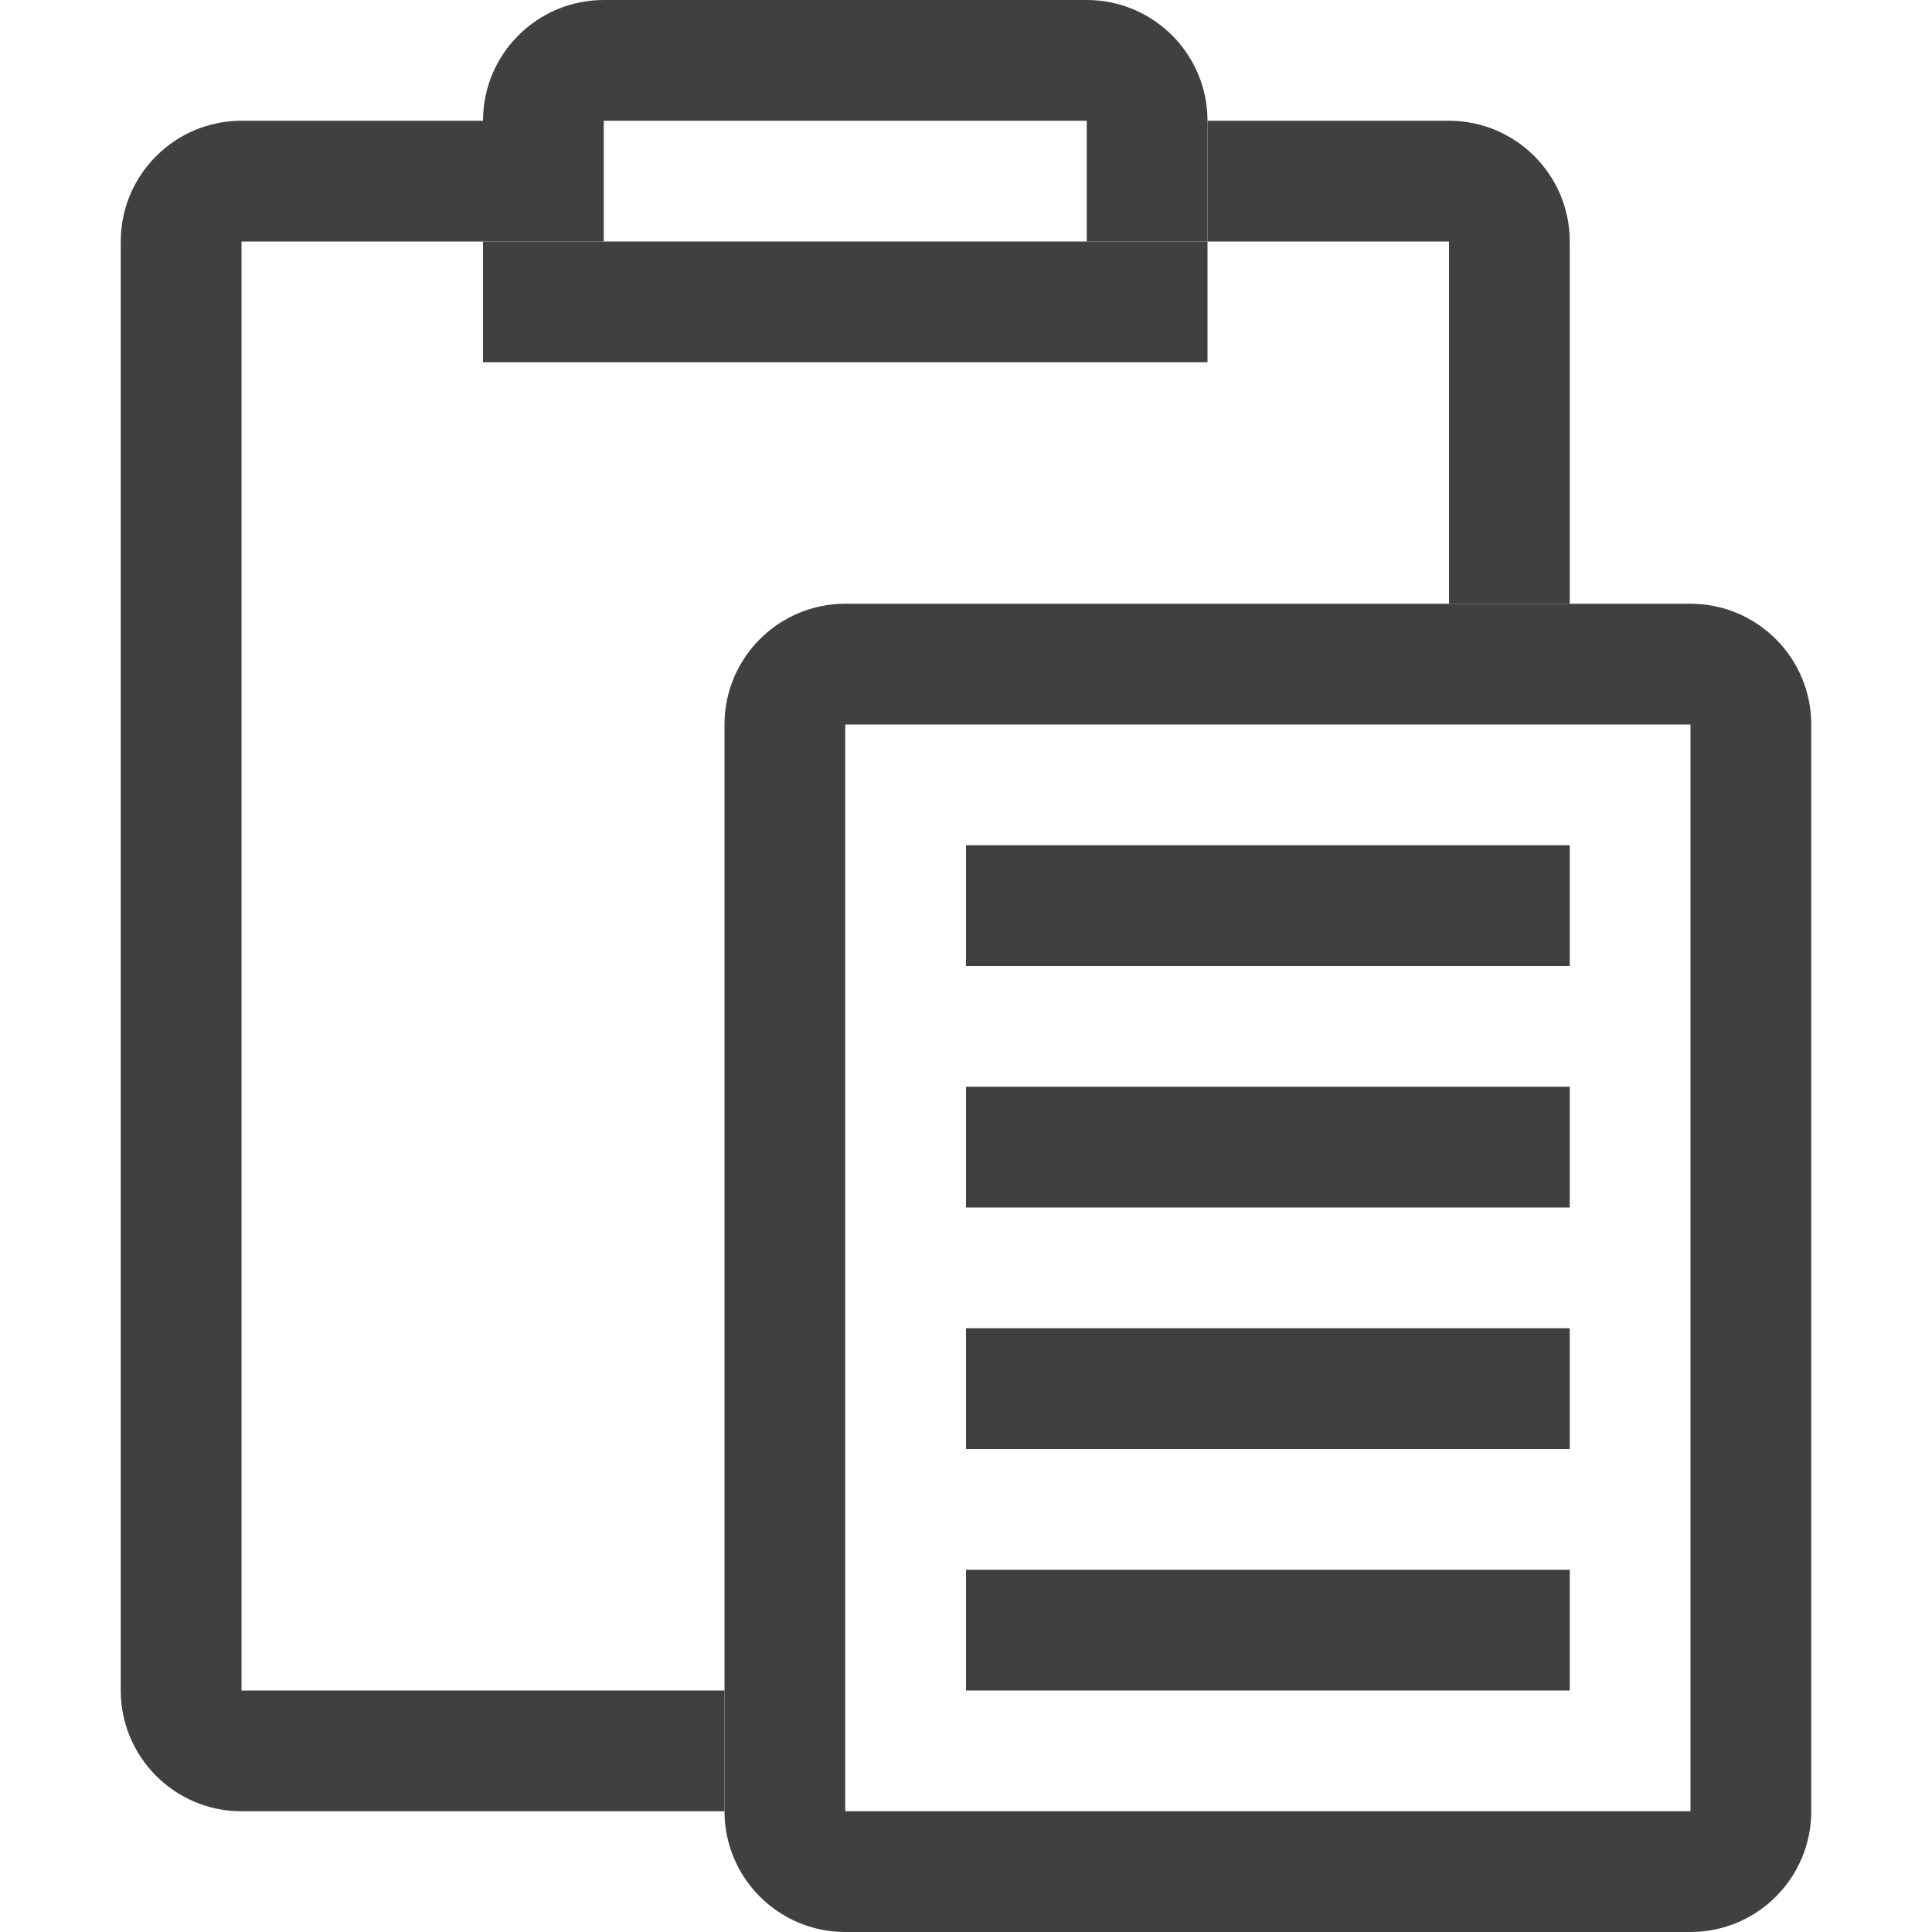
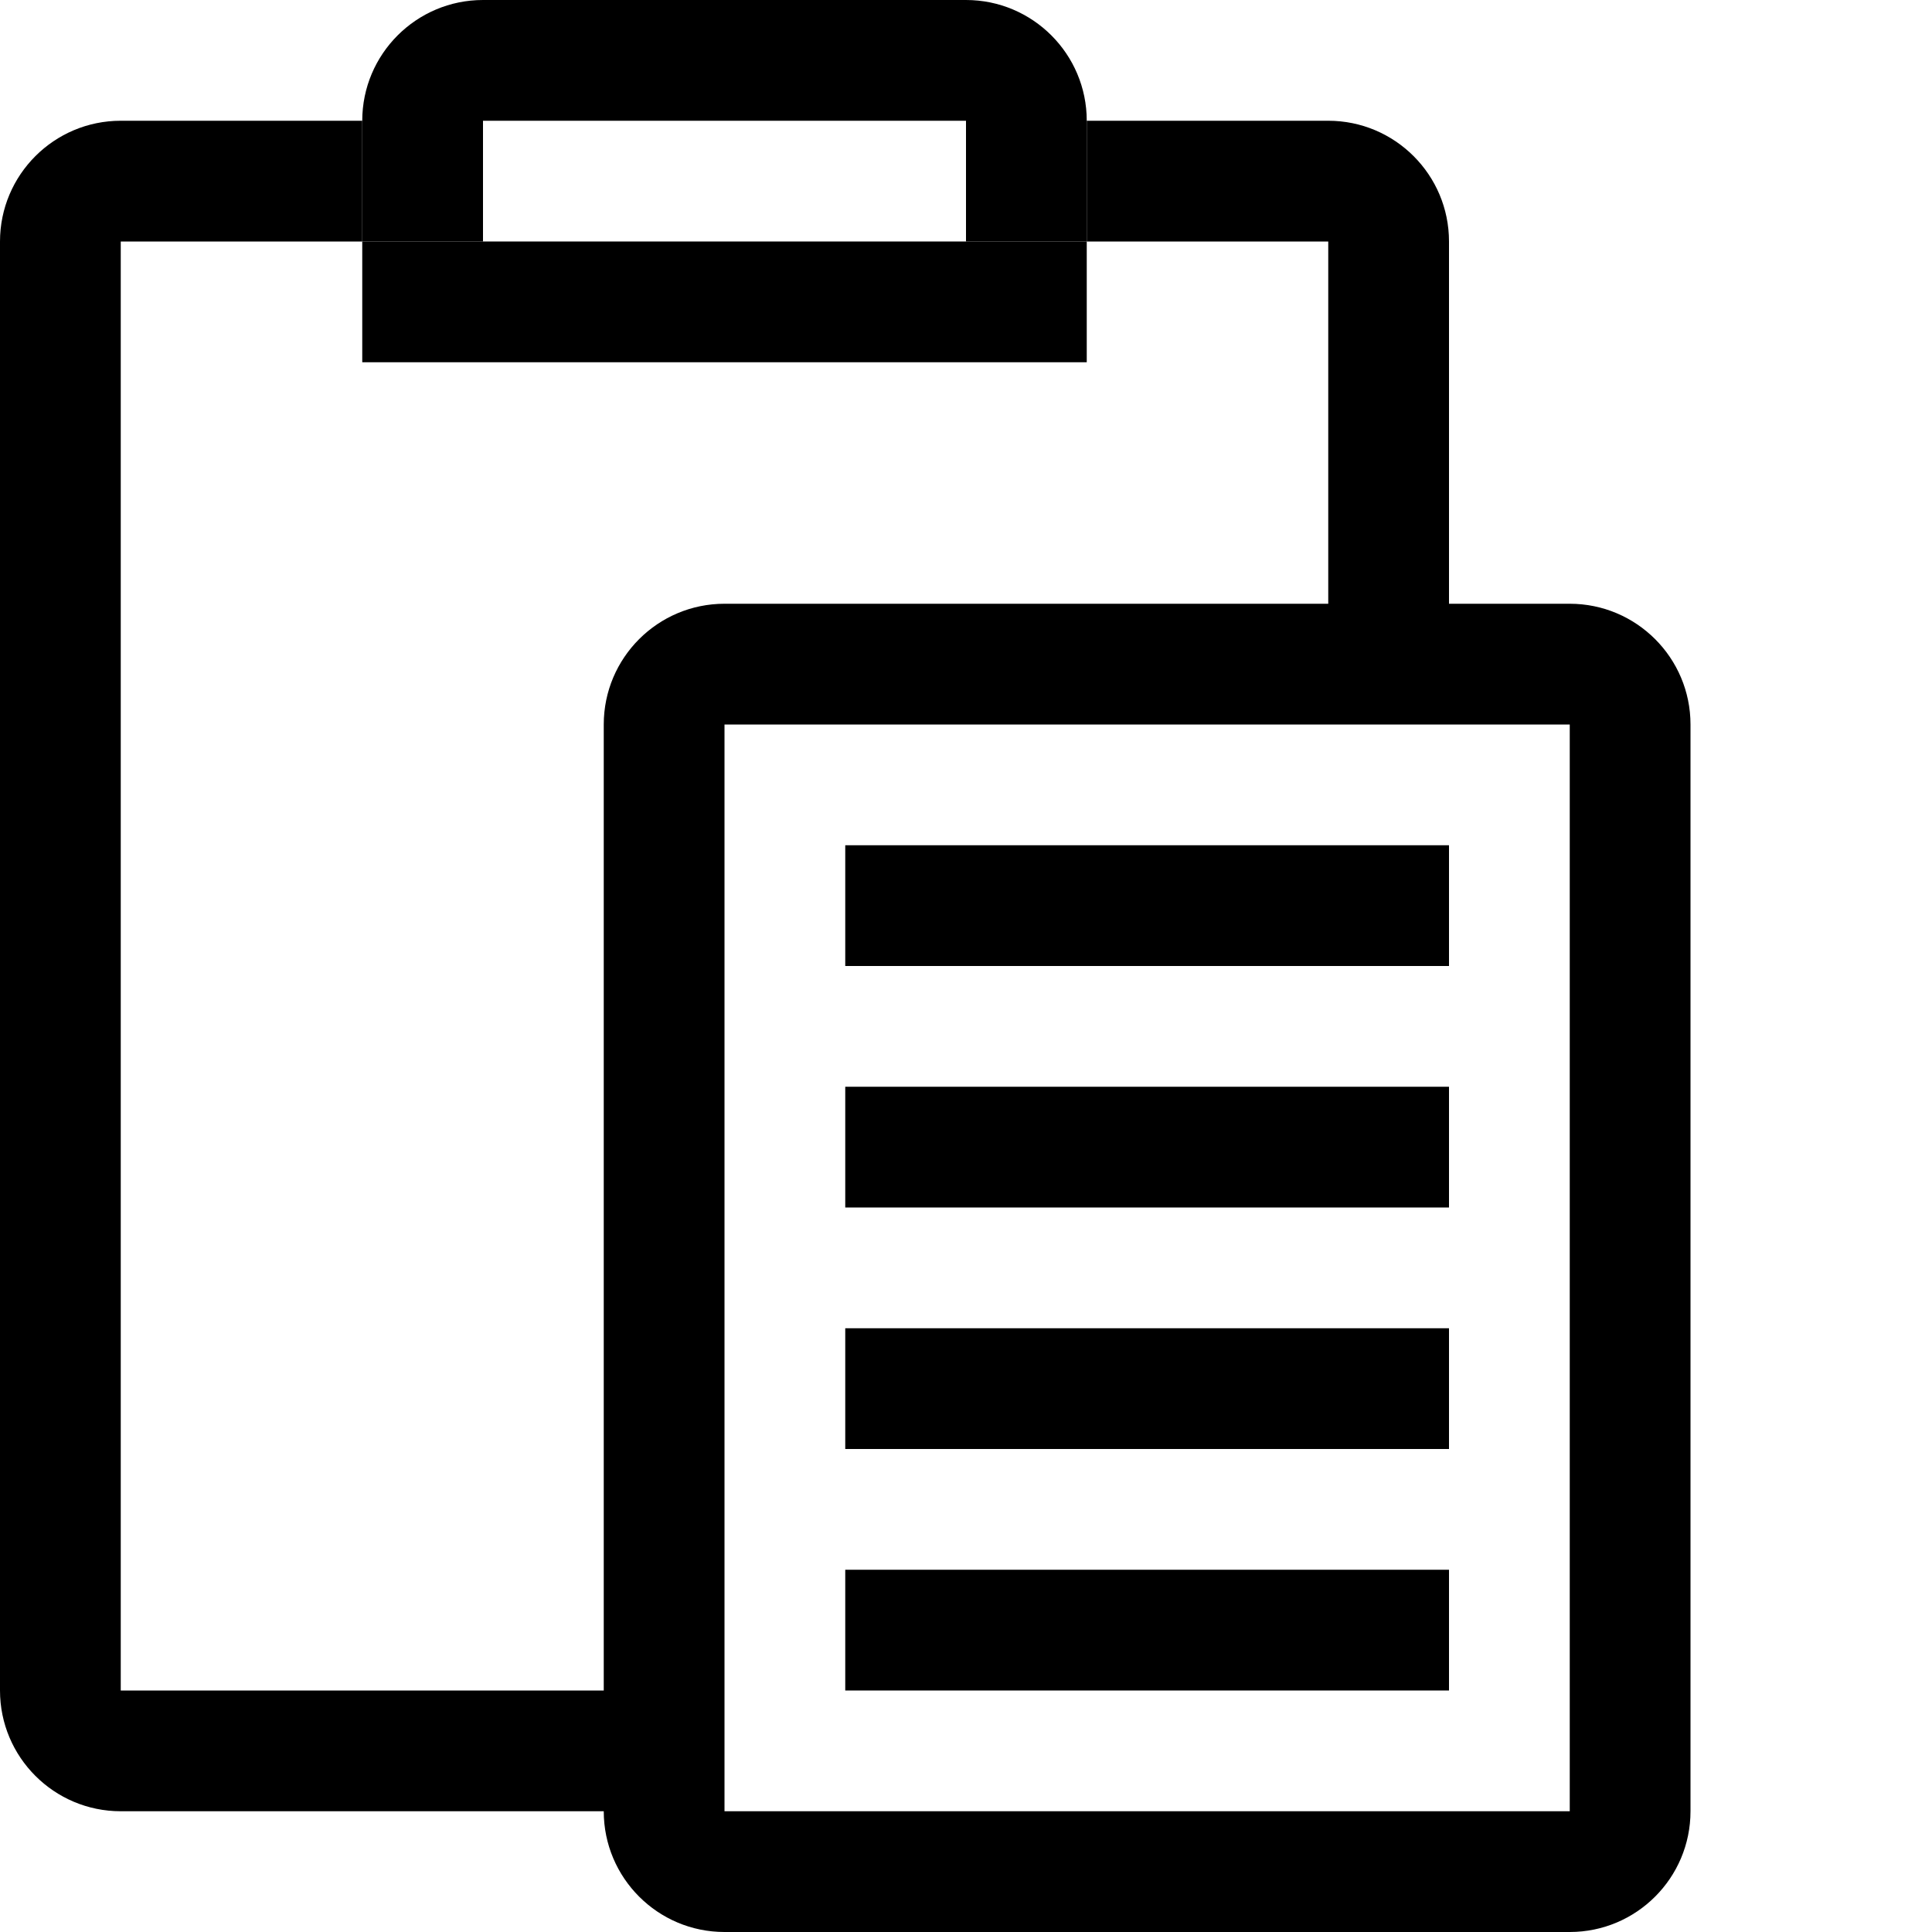
- <svg xmlns="http://www.w3.org/2000/svg" width="100%" height="100%" viewBox="0 0 16 16" version="1.1" xml:space="preserve" style="fill-rule:evenodd;clip-rule:evenodd;stroke-linejoin:round;stroke-miterlimit:1.414;">
-   <g id="Page-1">
-     <path id="Fill-1" d="M1,2.729l0,-0.729c0,-0.552 0.448,-1 1,-1l2,0l0,1l-2,0l0,12l4,0l0,1l-4,0c-0.552,0 -1,-0.448 -1,-1l0,-5l0,-6.271Zm12,2.271l0,-3c0,-0.552 -0.448,-1 -1,-1l-2,0l0,1l2,0l0,3l1,0Z" style="fill:#404040;" />
-     <path id="Fill-3" d="M12,6l2,0l0,9l-1,0l-6,0l0,-5l0,-0.542l0,-3.458l5,0l0,-1l-5,0c-0.552,0 -1,0.448 -1,1l0,9c0,0.552 0.448,1 1,1l7,0c0.552,0 1,-0.448 1,-1l0,-9c0,-0.552 -0.448,-1 -1,-1l-2,0l0,1Z" style="fill:#404040;" />
-     <path id="Fill-5" d="M8,10l5,0l0,-1l-5,0l0,1Z" style="fill:#404040;" />
-     <path id="Fill-7" d="M8,8l5,0l0,-1l-5,0l0,1Z" style="fill:#404040;" />
-     <path id="Fill-8" d="M8,12l5,0l0,-1l-5,0l0,1Z" style="fill:#404040;" />
-     <path id="Fill-9" d="M8,14l5,0l0,-1l-5,0l0,1Z" style="fill:#404040;" />
-     <path id="Fill-10" d="M10,2l0,-1c0,-0.552 -0.448,-1 -1,-1l-4,0c-0.552,0 -1,0.448 -1,1l0,1l1,0l0,-1l4,0l0,1l1,0Z" style="fill:#404040;" />
-     <path id="Fill-11" d="M4,3l6,0l0,-1l-6,0l0,1Z" style="fill:#404040;" />
+ <svg xmlns="http://www.w3.org/2000/svg" width="16" height="16" viewBox="0 0 16 16">
+   <g>
+     <path d="M0 2.729L0 2C0 1.448.448 1 1 1L3 1 3 2 1 2 1 14 5 14 5 15 1 15C.448 15 0 14.552 0 14L0 9 0 2.729zM12 5L12 2C12 1.448 11.552 1 11 1L9 1 9 2 11 2 11 5 12 5zM11 6L13 6 13 15 12 15 6 15 6 10 6 9.458 6 6 11 6 11 5 6 5C5.448 5 5 5.448 5 6L5 15C5 15.552 5.448 16 6 16L13 16C13.552 16 14 15.552 14 15L14 6C14 5.448 13.552 5 13 5L11 5 11 6z" />
+     <polygon points="7 10 12 10 12 9 7 9" />
+     <polygon points="7 8 12 8 12 7 7 7" />
+     <polygon points="7 12 12 12 12 11 7 11" />
+     <polygon points="7 14 12 14 12 13 7 13" />
+     <path d="M9,2 L9,1 C9,0.448 8.552,0 8,0 L4,0 C3.448,0 3,0.448 3,1 L3,2 L4,2 L4,1 L8,1 L8,2 L9,2 Z" />
+     <polygon points="3 3 9 3 9 2 3 2" />
  </g>
</svg>
